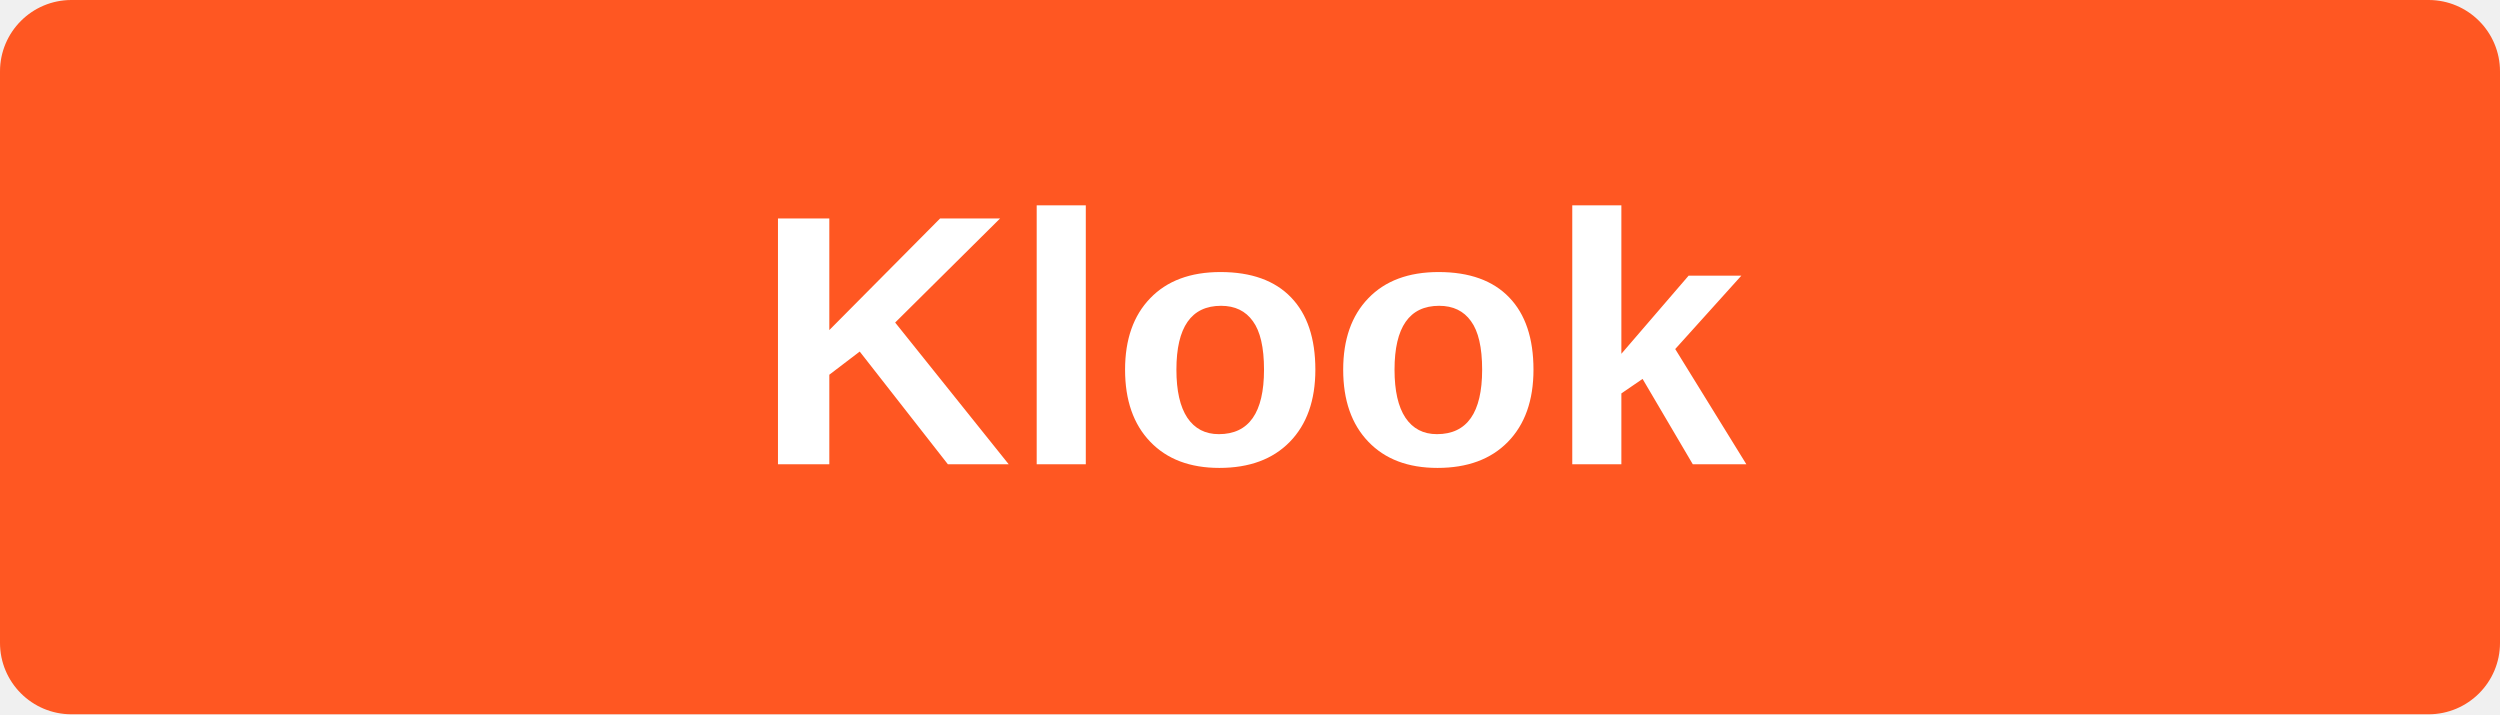
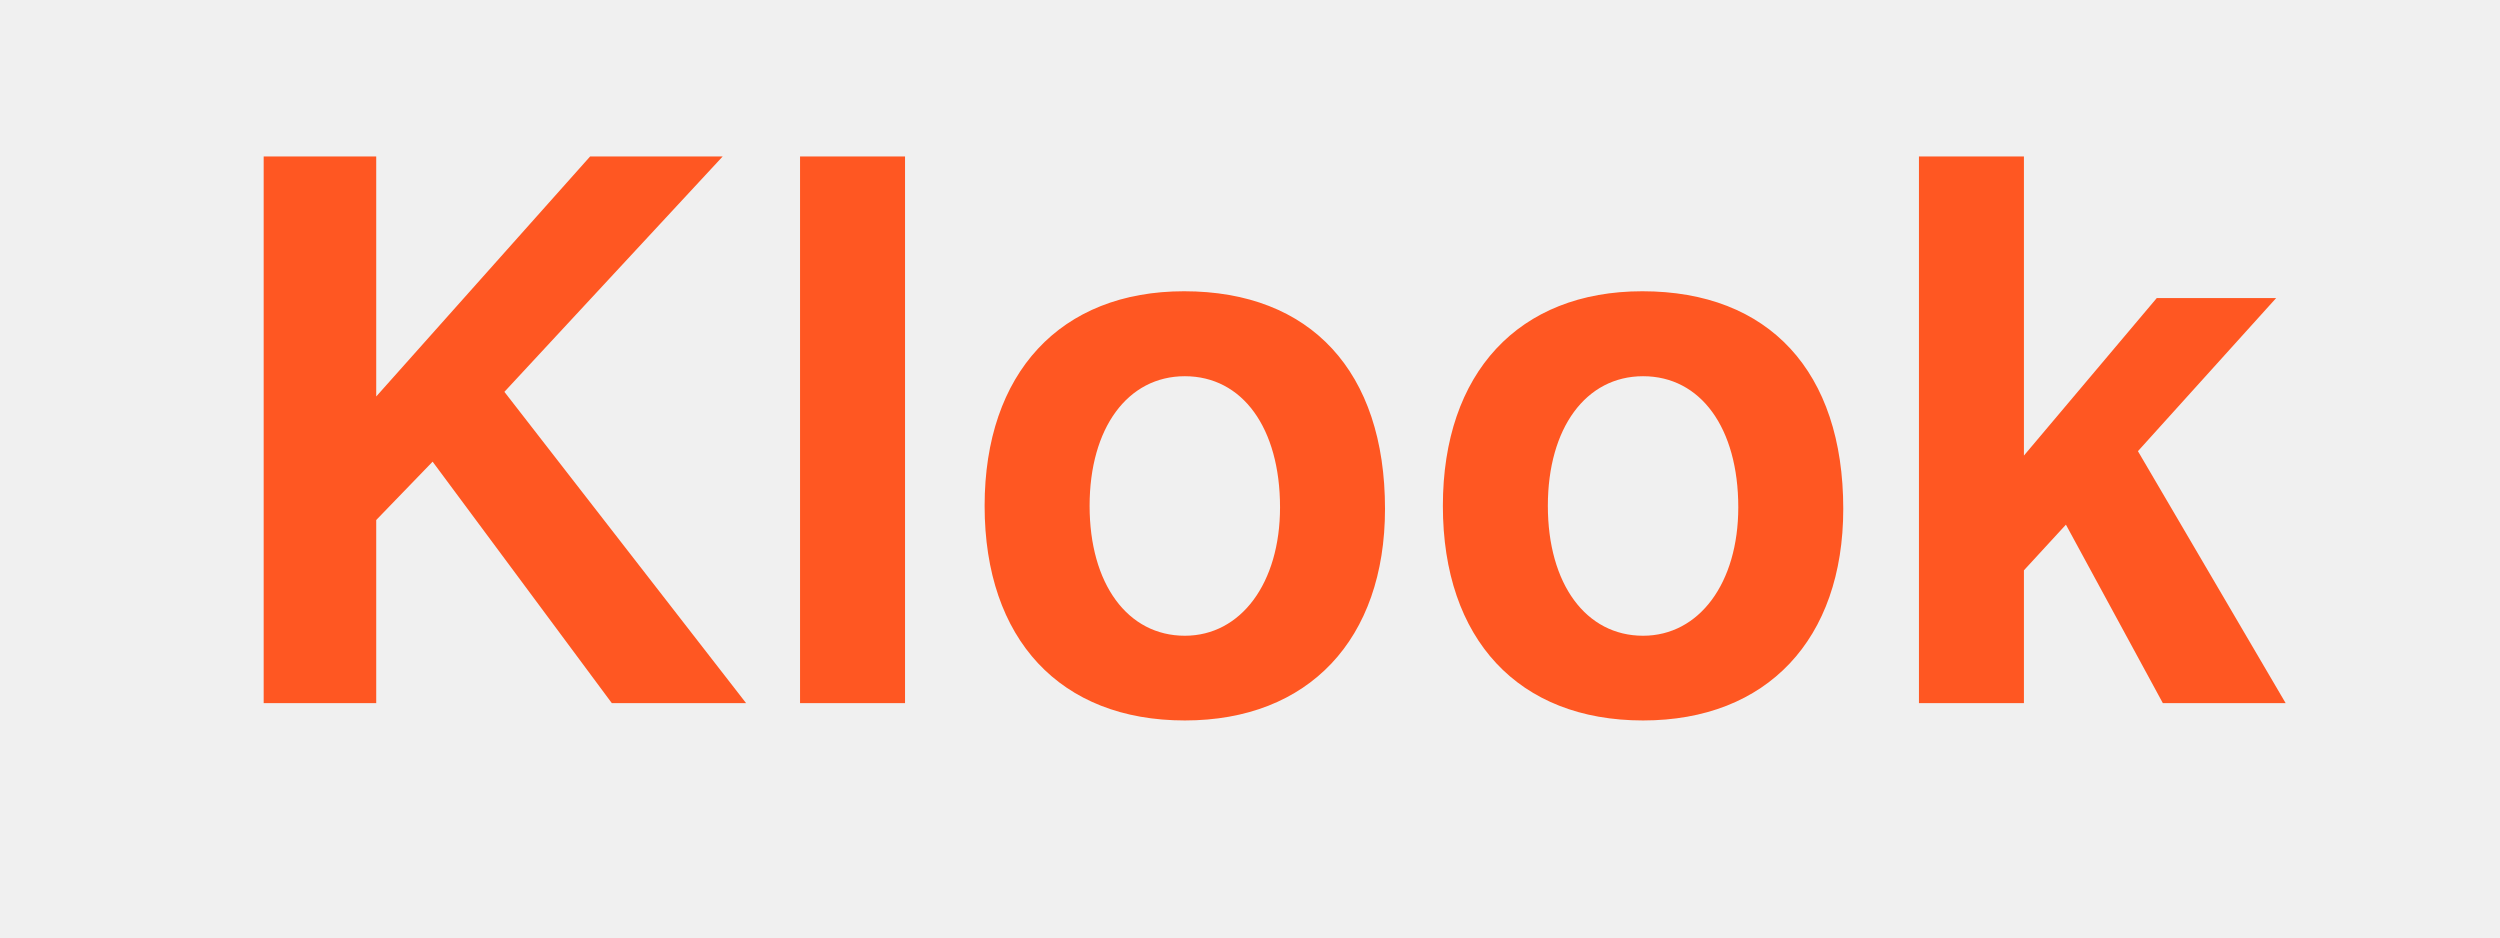
- <svg xmlns="http://www.w3.org/2000/svg" viewBox="0 0 140 40">
-   <rect width="140" height="40" rx="4" fill="#FF5722" />
-   <text x="70" y="26" text-anchor="middle" font-family="Arial, Helvetica, sans-serif" font-weight="800" font-size="20" fill="white">Klook</text>
+ <svg xmlns="http://www.w3.org/2000/svg" viewBox="0 0 160 60">
+   <text x="80" y="45" text-anchor="middle" font-family="'Helvetica Neue', Helvetica, Arial, sans-serif" font-weight="900" font-size="48" fill="#FF5722">Klook</text>
</svg>
